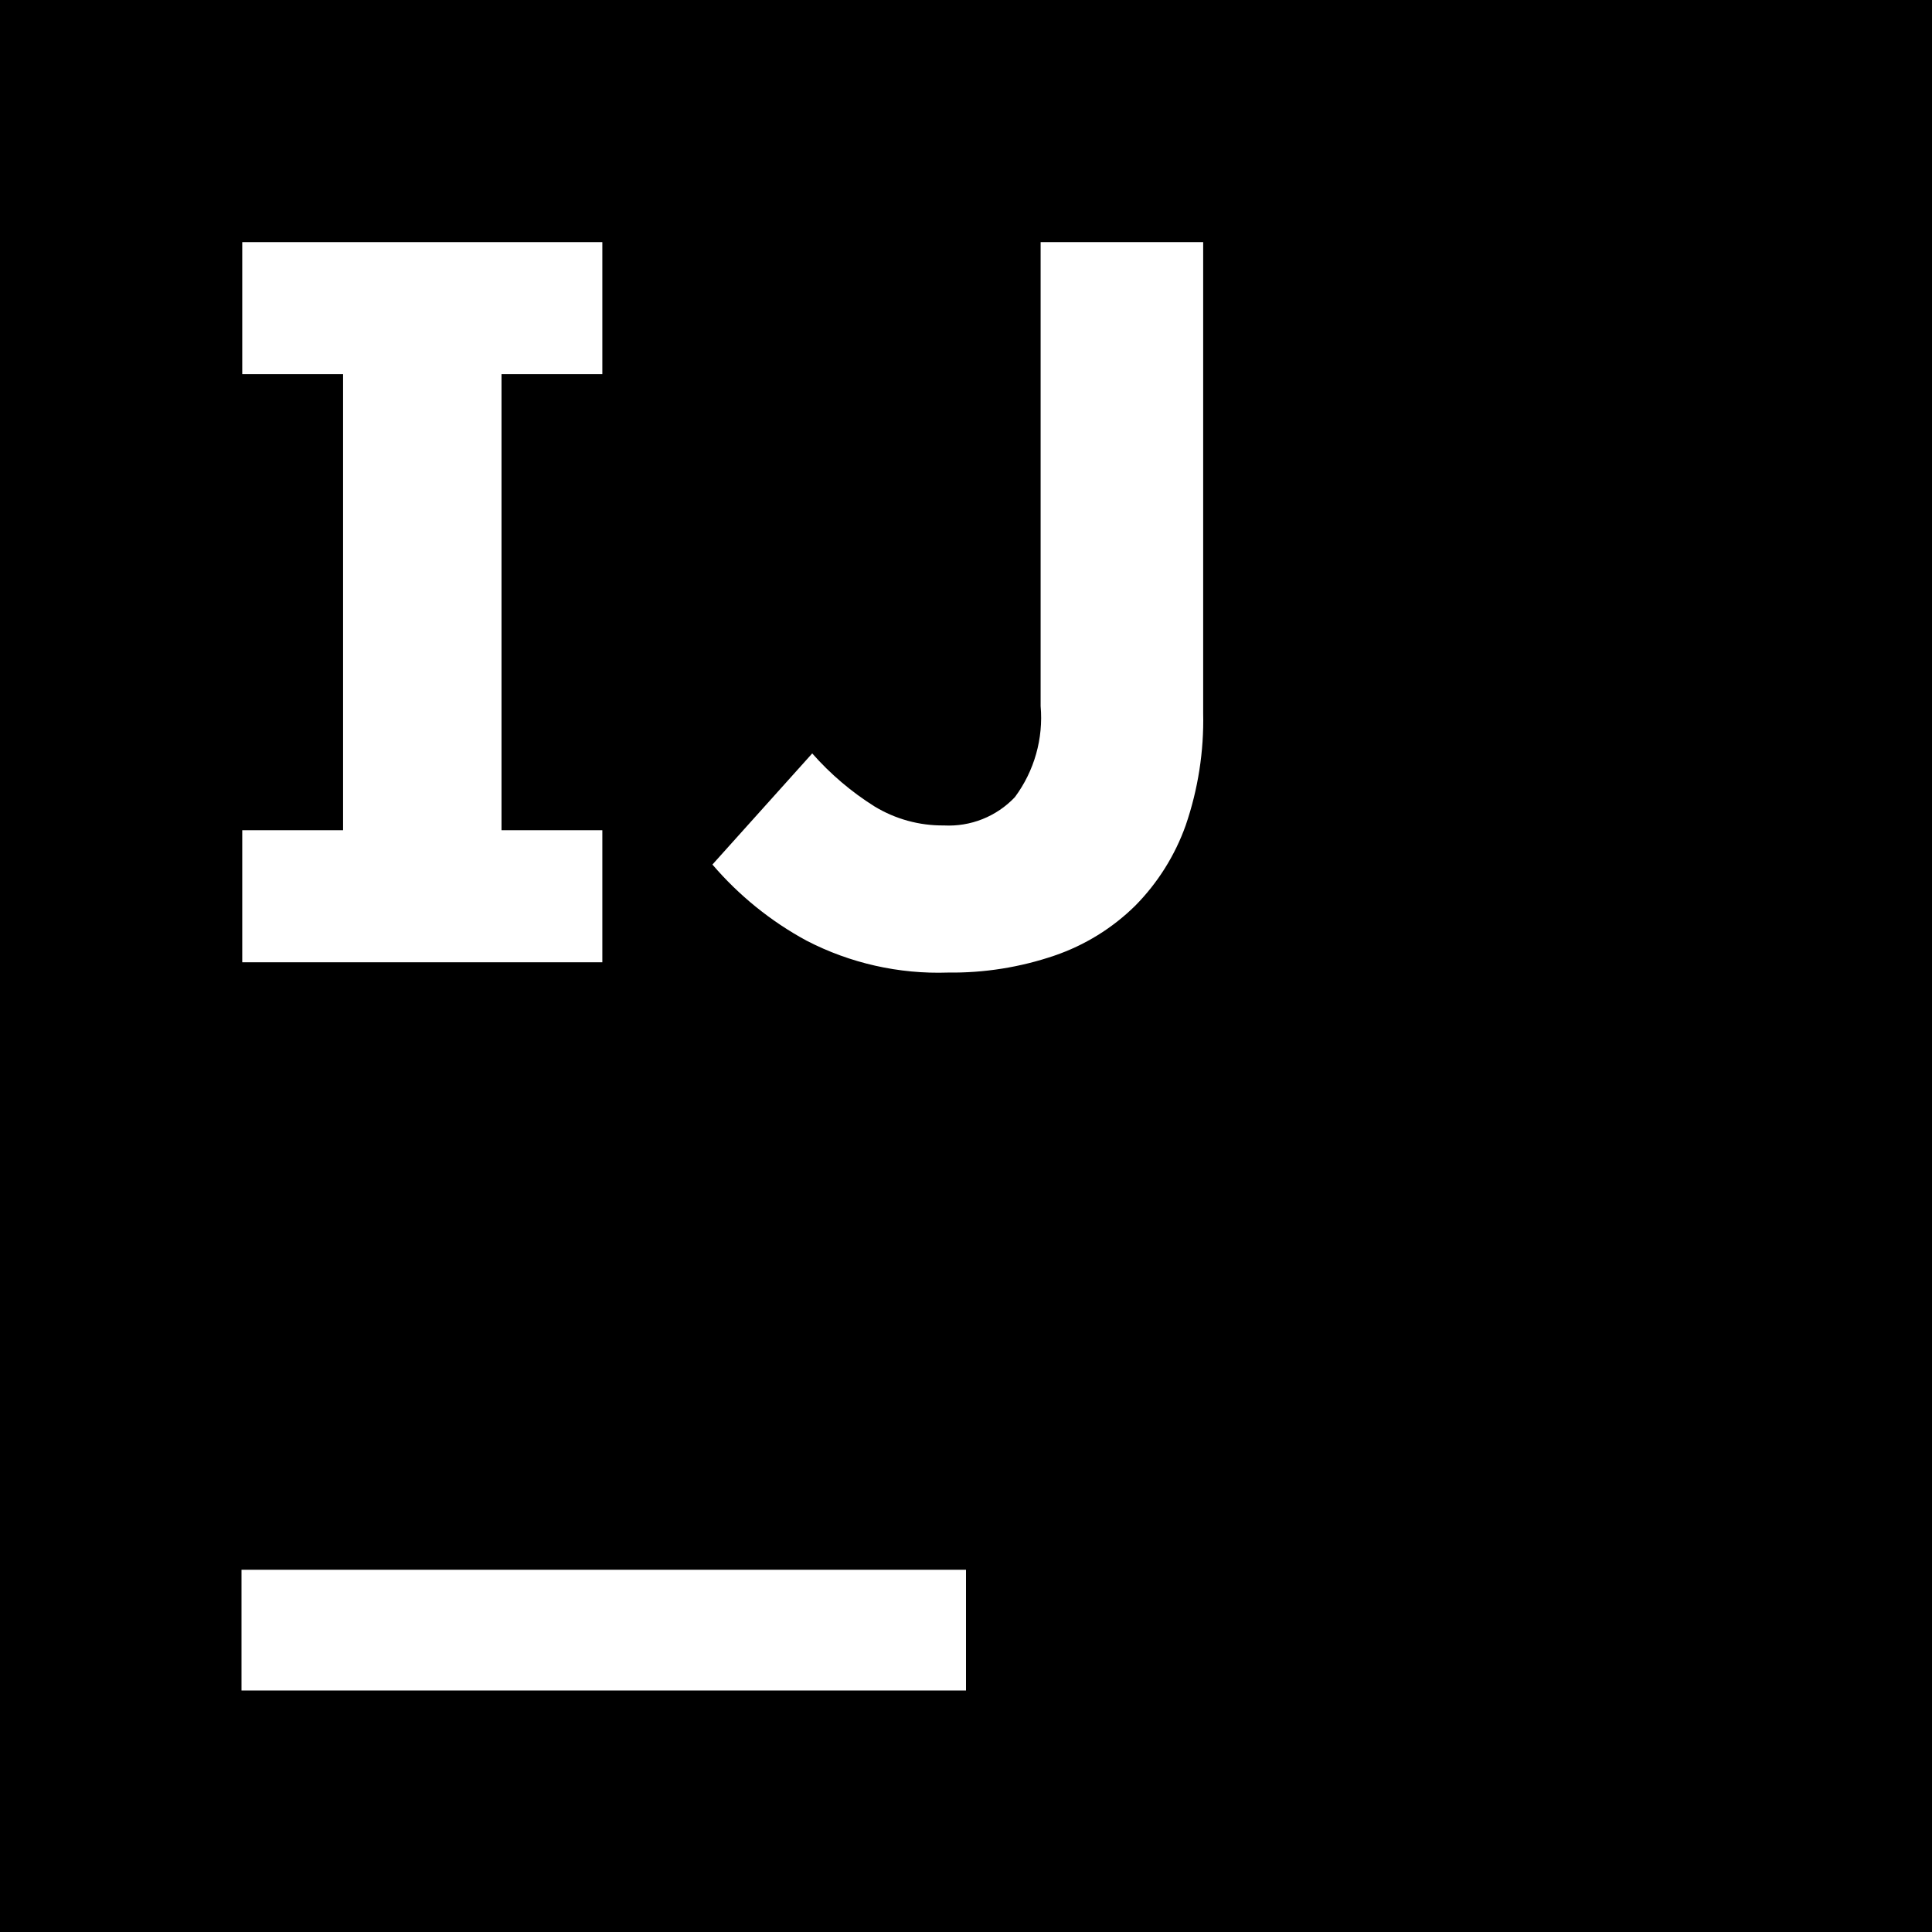
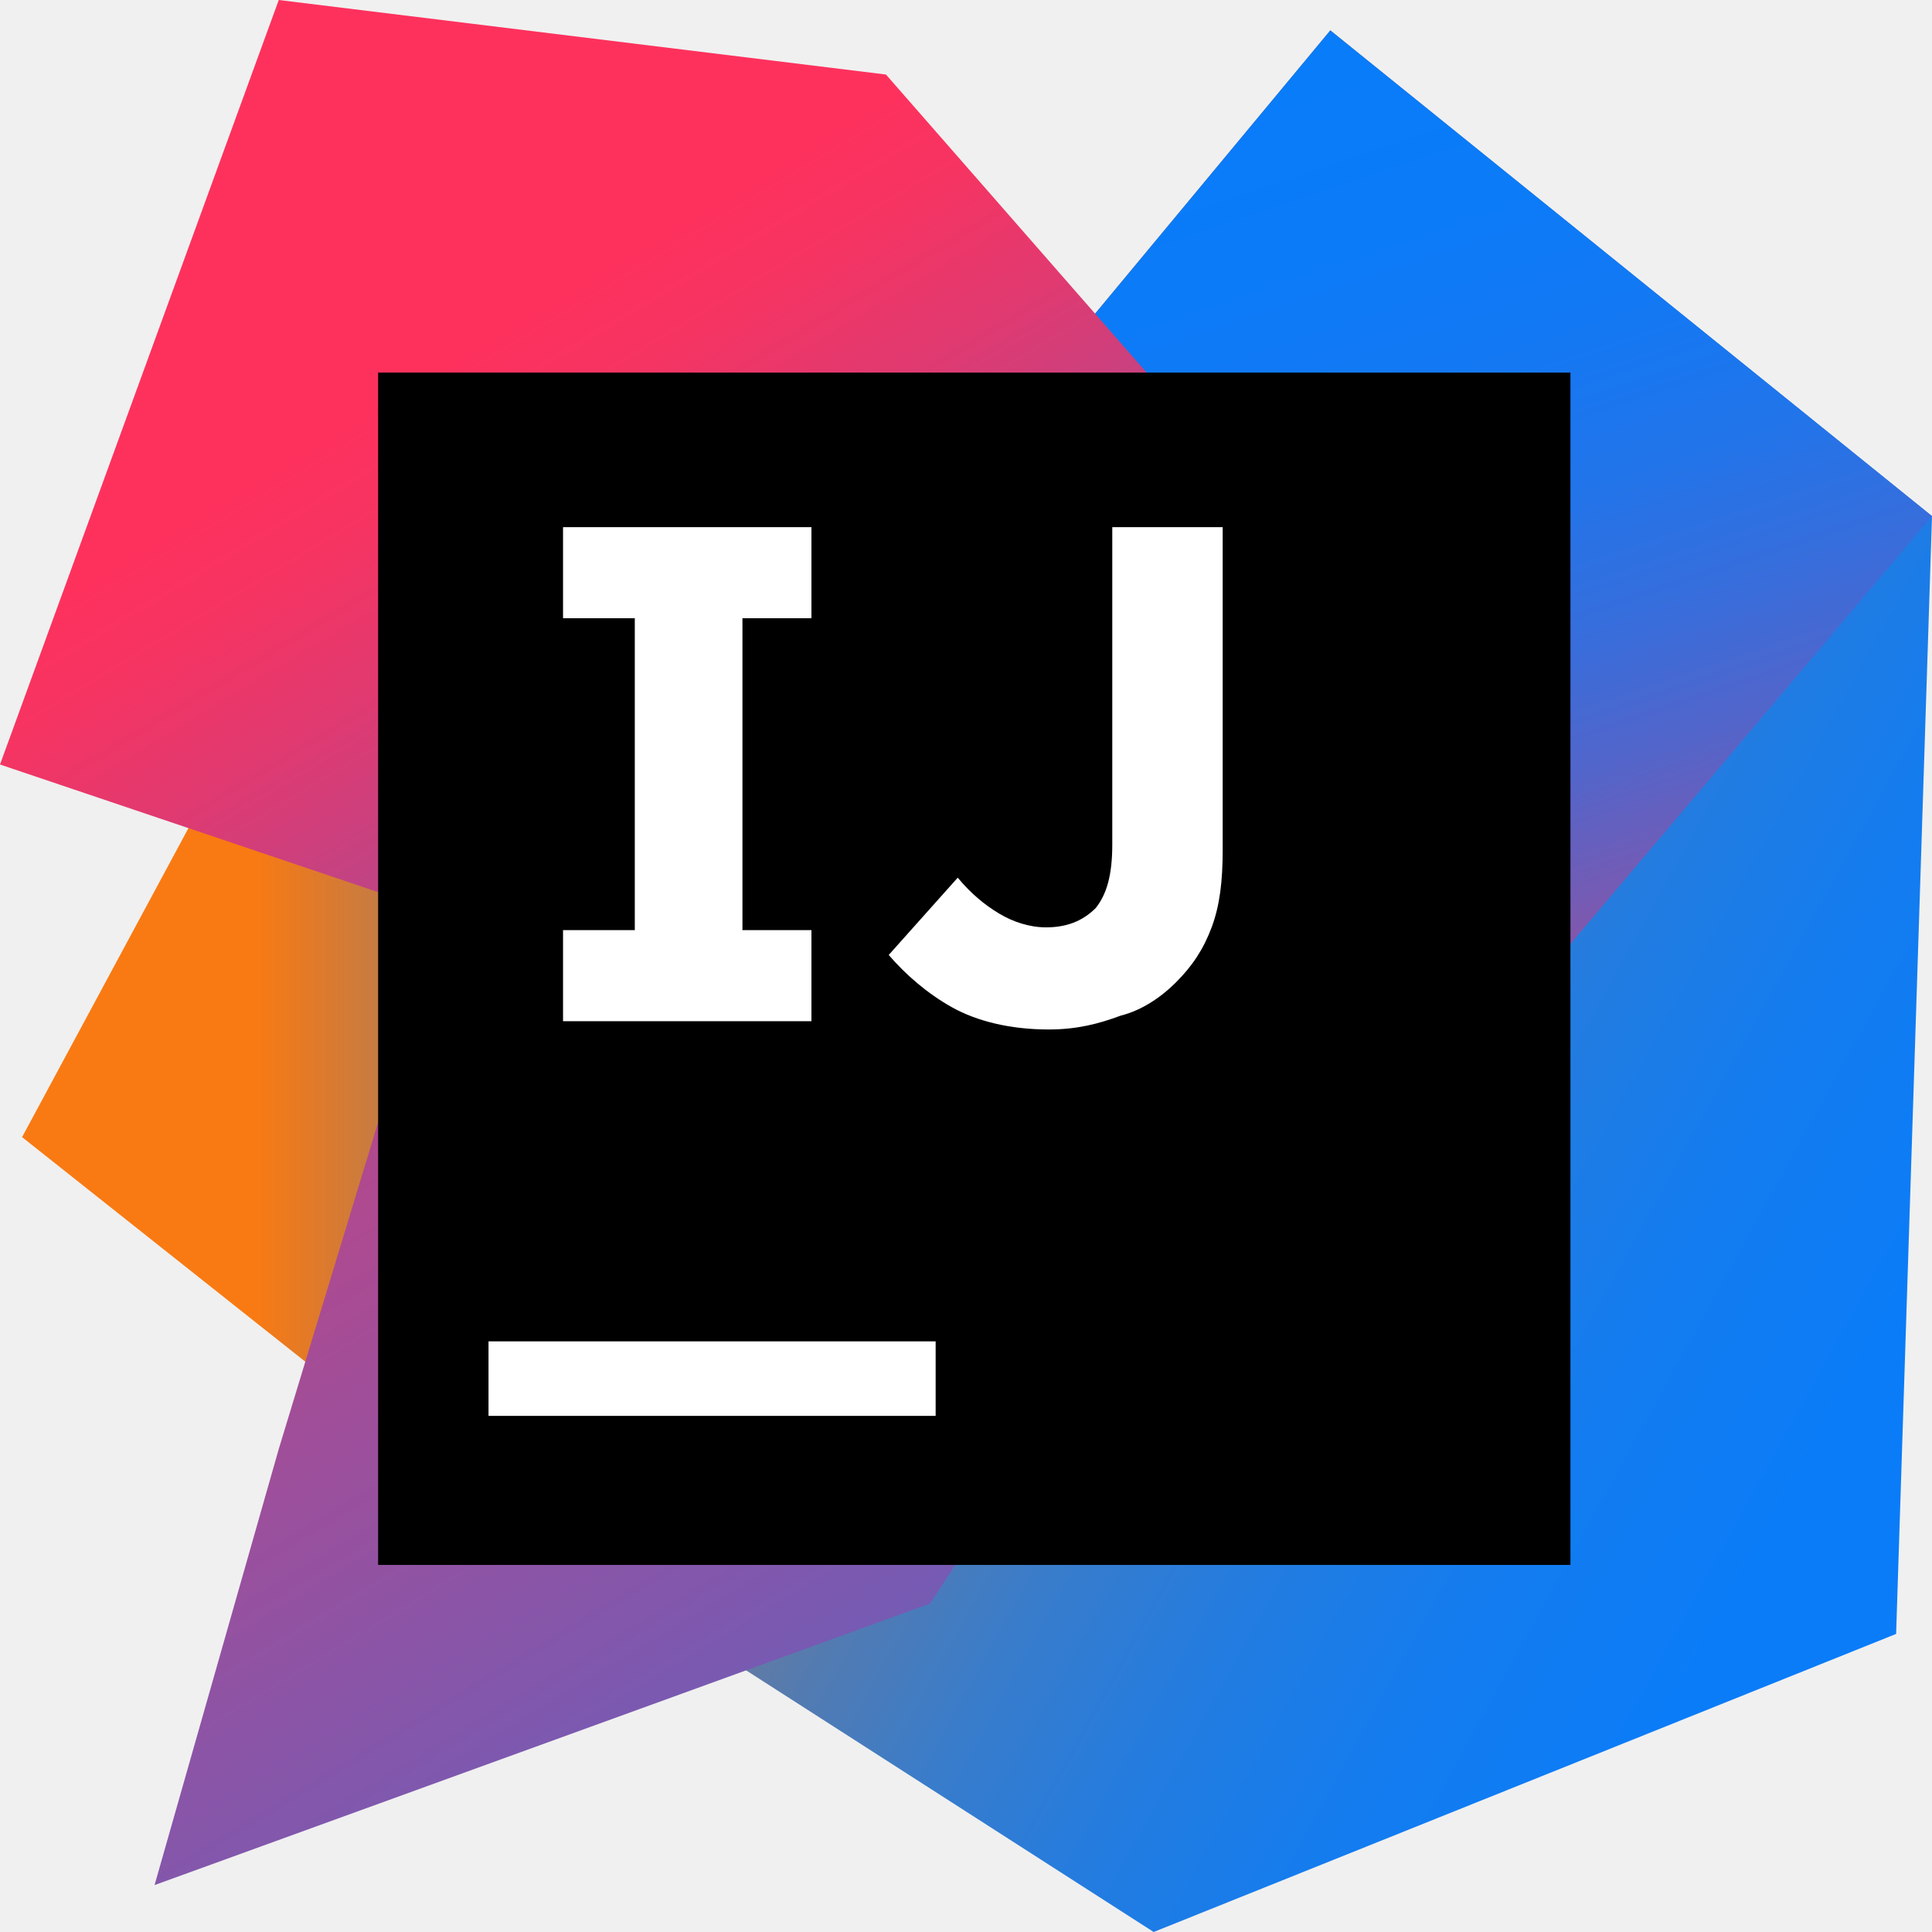
- <svg xmlns="http://www.w3.org/2000/svg" viewBox="0 0 96 96" class="idea-logo" data-test="svg-sprite-image" data-test-sprite-id="IntelliJ-IDEA" width="96" height="96">
-   <defs>
-     <symbol viewBox="0 0 96 96" fill="none" id="IntelliJ-IDEA">
-       <g id="IntelliJ-IDEA_IntelliJ-IDEA" clip-path="url(#IntelliJ-IDEA_clip0_186_18890)" fill="none">
-         <g id="IntelliJ-IDEA_Group" fill="none">
-           <g id="IntelliJ-IDEA_Group_2" fill="none">
-             <path id="IntelliJ-IDEA_Vector" d="M96 0H0V96H96V0Z" fill="black" />
-             <path id="IntelliJ-IDEA_Vector_2" d="M48 78H12V84H48V78Z" fill="#FFFFFF" />
-             <path id="IntelliJ-IDEA_Vector_3" d="M29.93 18.59V12.03H12.037V18.59H17.047V41.253H12.037V47.815H29.93V41.253H24.92V18.59H29.93Z" fill="#FFFFFF" />
-             <path id="IntelliJ-IDEA_Vector_4" d="M47.106 48.326C44.666 48.409 42.245 47.863 40.077 46.741C38.299 45.778 36.714 44.495 35.4 42.959L40.359 37.437C41.258 38.458 42.299 39.345 43.451 40.069C44.49 40.701 45.685 41.029 46.901 41.016C47.556 41.051 48.211 40.944 48.82 40.701C49.429 40.458 49.978 40.086 50.429 39.609C51.395 38.309 51.85 36.699 51.708 35.085V12.029H59.785V35.443C59.826 37.337 59.531 39.224 58.915 41.016C58.381 42.512 57.526 43.873 56.41 45.003C55.276 46.121 53.904 46.968 52.398 47.483C50.695 48.064 48.905 48.349 47.106 48.326Z" fill="#FFFFFF" />
-           </g>
-         </g>
-       </g>
-       <defs>
-         <clipPath id="IntelliJ-IDEA_clip0_186_18890">
-           <rect width="96" height="96" fill="white" />
-         </clipPath>
-       </defs>
-     </symbol>
-   </defs>
-   <use href="#IntelliJ-IDEA" />
+ <svg xmlns="http://www.w3.org/2000/svg" version="1.1" id="Layer_1" x="0px" y="0px" viewBox="0 0 70 70" style="enable-background:new 0 0 70 70;" xml:space="preserve">
+   <g>
+     <g>
+       <linearGradient id="SVGID_1_" gradientUnits="userSpaceOnUse" x1="0.79" y1="40.089" x2="33.317" y2="40.089">
+         <stop offset="0.258" style="stop-color:#F97A12" />
+         <stop offset="0.459" style="stop-color:#B07B58" />
+         <stop offset="0.724" style="stop-color:#577BAE" />
+         <stop offset="0.91" style="stop-color:#1E7CE5" />
+         <stop offset="1" style="stop-color:#087CFA" />
+       </linearGradient>
+       <polygon style="fill:url(#SVGID_1_);" points="17.7,54.6 0.8,41.2 9.2,25.6 33.3,35   " />
+       <linearGradient id="SVGID_2_" gradientUnits="userSpaceOnUse" x1="25.767" y1="24.88" x2="79.424" y2="54.57">
+         <stop offset="0" style="stop-color:#F97A12" />
+         <stop offset="7.179946e-002" style="stop-color:#CB7A3E" />
+         <stop offset="0.154" style="stop-color:#9E7B6A" />
+         <stop offset="0.242" style="stop-color:#757B91" />
+         <stop offset="0.334" style="stop-color:#537BB1" />
+         <stop offset="0.432" style="stop-color:#387CCC" />
+         <stop offset="0.538" style="stop-color:#237CE0" />
+         <stop offset="0.655" style="stop-color:#147CEF" />
+         <stop offset="0.792" style="stop-color:#0B7CF7" />
+         <stop offset="1" style="stop-color:#087CFA" />
+       </linearGradient>
+       <polygon style="fill:url(#SVGID_2_);" points="70,18.7 68.7,59.2 41.8,70 25.6,59.6 49.3,35 38.9,12.3 48.2,1.1   " />
+       <linearGradient id="SVGID_3_" gradientUnits="userSpaceOnUse" x1="63.228" y1="42.915" x2="48.29" y2="-1.719">
+         <stop offset="0" style="stop-color:#FE315D" />
+         <stop offset="7.840246e-002" style="stop-color:#CB417E" />
+         <stop offset="0.16" style="stop-color:#9E4E9B" />
+         <stop offset="0.247" style="stop-color:#755BB4" />
+         <stop offset="0.339" style="stop-color:#5365CA" />
+         <stop offset="0.436" style="stop-color:#386DDB" />
+         <stop offset="0.541" style="stop-color:#2374E9" />
+         <stop offset="0.658" style="stop-color:#1478F3" />
+         <stop offset="0.794" style="stop-color:#0B7BF8" />
+         <stop offset="1" style="stop-color:#087CFA" />
+       </linearGradient>
+       <polygon style="fill:url(#SVGID_3_);" points="70,18.7 48.7,43.9 38.9,12.3 48.2,1.1   " />
+       <linearGradient id="SVGID_4_" gradientUnits="userSpaceOnUse" x1="10.72" y1="16.473" x2="55.524" y2="90.58">
+         <stop offset="0" style="stop-color:#FE315D" />
+         <stop offset="4.023279e-002" style="stop-color:#F63462" />
+         <stop offset="0.104" style="stop-color:#DF3A71" />
+         <stop offset="0.167" style="stop-color:#C24383" />
+         <stop offset="0.291" style="stop-color:#AD4A91" />
+         <stop offset="0.55" style="stop-color:#755BB4" />
+         <stop offset="0.917" style="stop-color:#1D76ED" />
+         <stop offset="1" style="stop-color:#087CFA" />
+       </linearGradient>
+       <polygon style="fill:url(#SVGID_4_);" points="33.7,58.1 5.6,68.3 10.1,52.5 16,33.1 0,27.7 10.1,0 32.1,2.7 53.7,27.4   " />
+     </g>
+     <g>
+       <rect x="13.7" y="13.5" style="fill:#000000;" width="43.2" height="43.2" />
+       <rect x="17.7" y="48.6" style="fill:#FFFFFF;" width="16.2" height="2.7" />
+       <polygon style="fill:#FFFFFF;" points="29.4,22.4 29.4,19.1 20.4,19.1 20.4,22.4 23,22.4 23,33.7 20.4,33.7 20.4,37 29.4,37     29.4,33.7 26.9,33.7 26.9,22.4   " />
+       <path style="fill:#FFFFFF;" d="M38,37.3c-1.4,0-2.6-0.3-3.5-0.8c-0.9-0.5-1.7-1.2-2.3-1.9l2.5-2.8c0.5,0.6,1,1,1.5,1.3    c0.5,0.3,1.1,0.5,1.7,0.5c0.7,0,1.3-0.2,1.8-0.7c0.4-0.5,0.6-1.2,0.6-2.3V19.1h4v11.7c0,1.1-0.1,2-0.4,2.8c-0.3,0.8-0.7,1.4-1.3,2    c-0.5,0.5-1.2,1-2,1.2C39.8,37.1,39,37.3,38,37.3" />
+     </g>
+   </g>
</svg>
